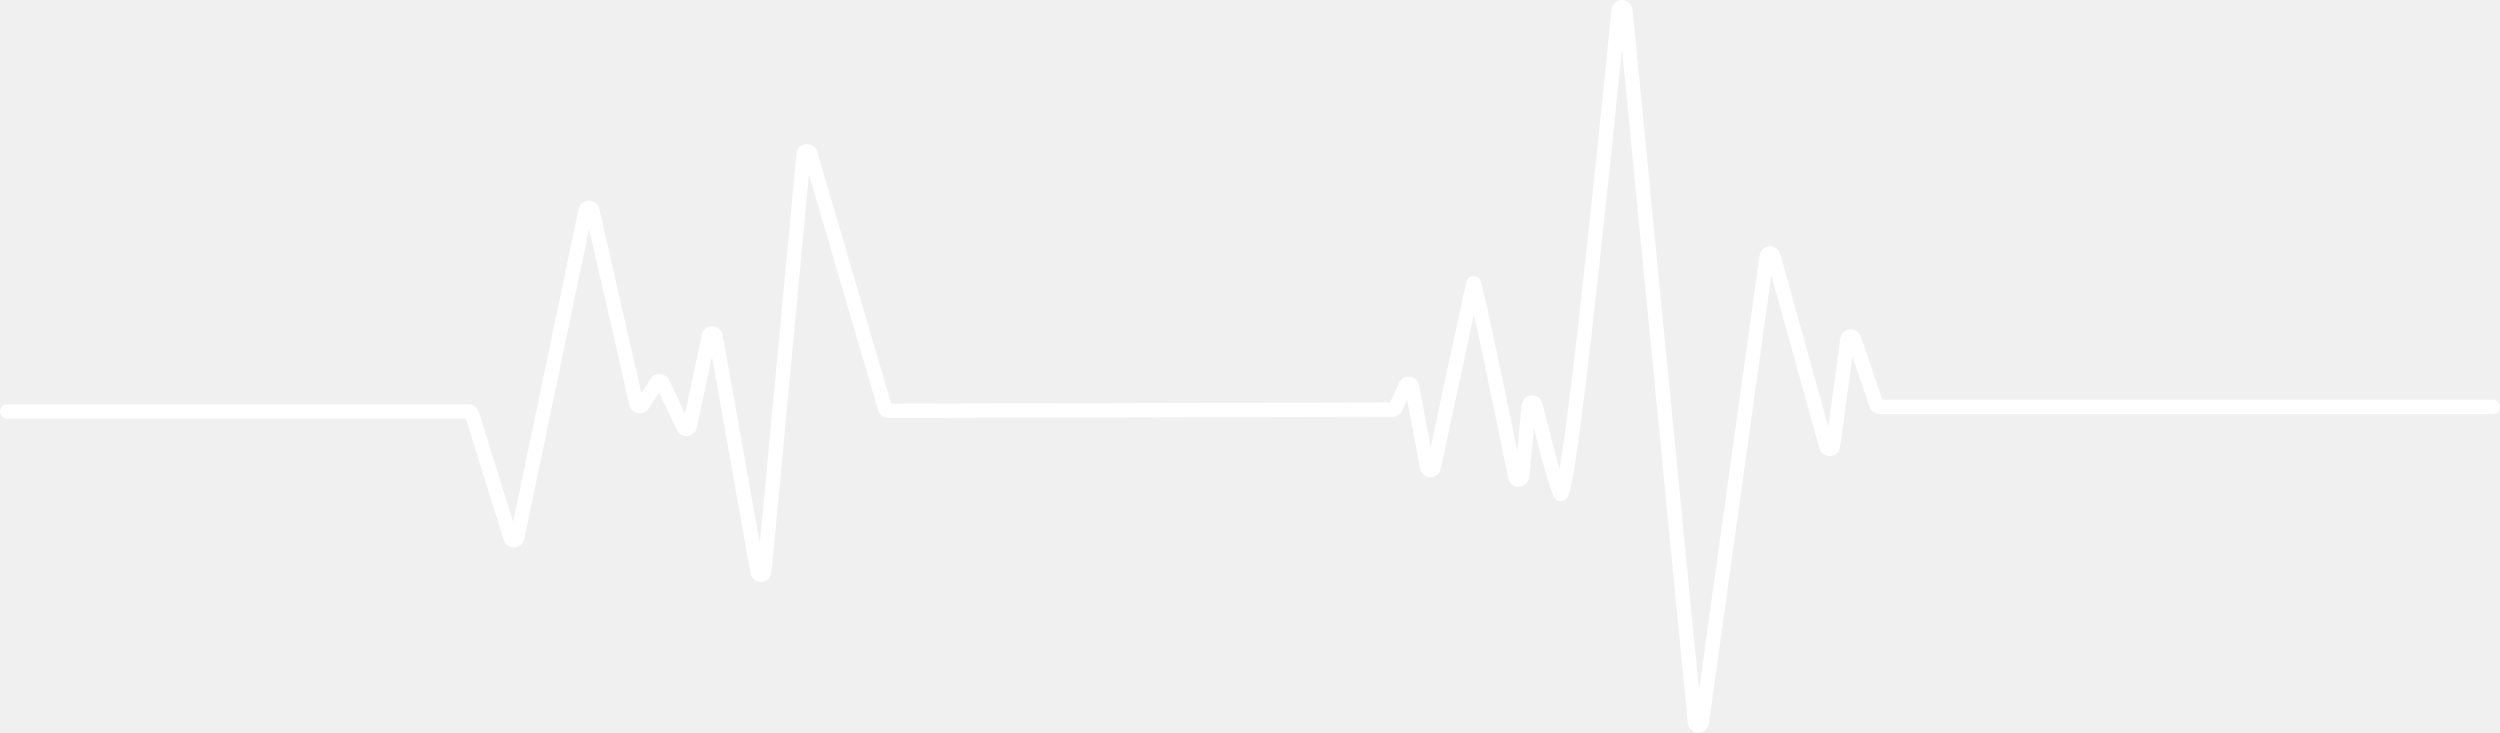
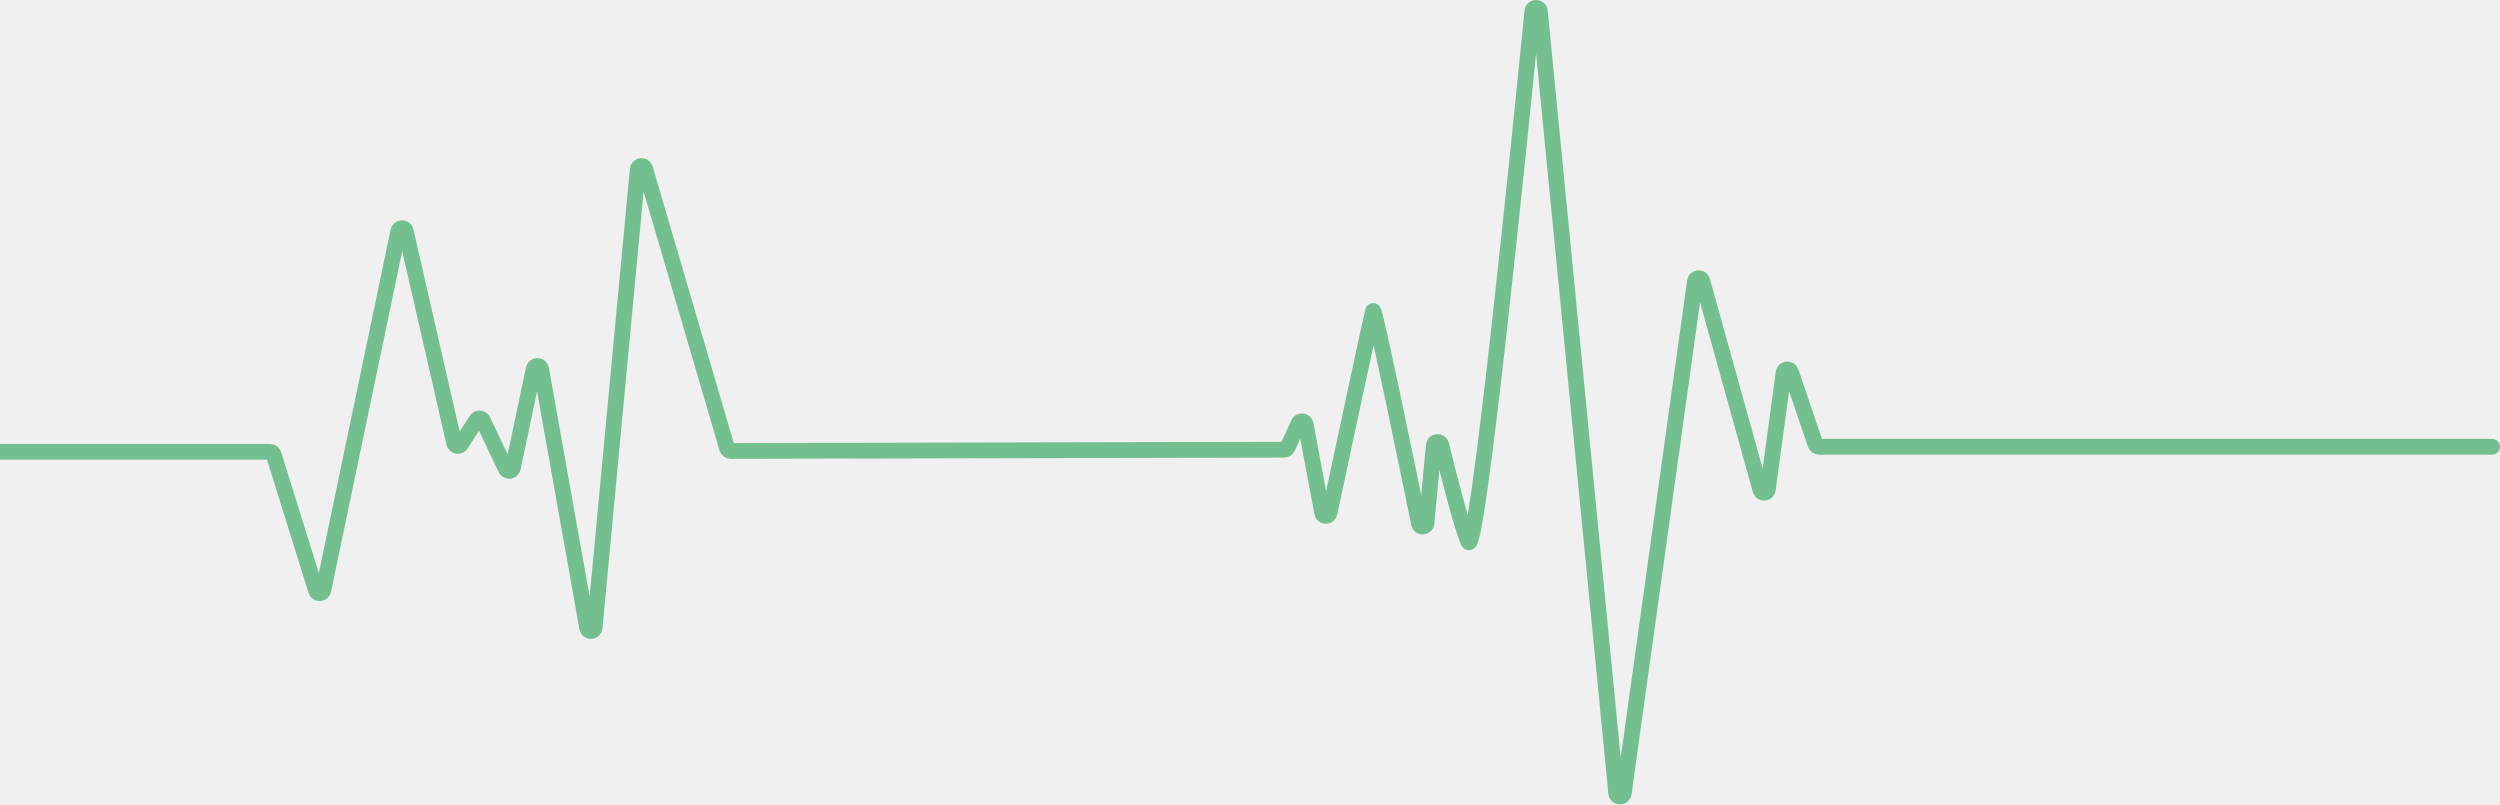
- <svg xmlns="http://www.w3.org/2000/svg" width="348" height="102" viewBox="0 0 348 102" fill="none">
-   <path d="M1 57.289H65.241C65.45 57.289 65.635 57.425 65.697 57.624L71.074 74.875C71.22 75.345 71.897 75.313 71.997 74.831L81.509 29.311C81.614 28.809 82.329 28.803 82.443 29.302L88.591 56.174C88.685 56.587 89.232 56.681 89.46 56.323L91.396 53.278C91.597 52.961 92.07 52.99 92.231 53.33L95.129 59.439C95.324 59.852 95.933 59.781 96.028 59.333L98.674 46.782C98.782 46.269 99.519 46.281 99.611 46.797L105.454 79.62C105.551 80.167 106.348 80.134 106.4 79.581L111.866 21.482C111.915 20.959 112.652 20.888 112.8 21.393L123.194 56.838C123.254 57.041 123.441 57.181 123.654 57.181L193.828 57.024C194.014 57.024 194.183 56.915 194.261 56.746L195.656 53.703C195.85 53.28 196.475 53.357 196.56 53.815L198.646 65.031C198.741 65.544 199.474 65.554 199.582 65.043C200.996 58.413 204.935 39.96 205.112 39.431C205.285 38.914 209.332 58.575 210.93 66.393C211.04 66.93 211.822 66.887 211.874 66.341L212.808 56.476C212.859 55.941 213.62 55.885 213.748 56.407C214.658 60.132 216.275 66.517 217.169 68.675C218.261 71.311 223.658 18.008 225.304 1.43C225.361 0.856 226.199 0.857 226.255 1.431L235.939 100.569C235.994 101.132 236.81 101.149 236.888 100.589L245.919 35.688C245.99 35.175 246.714 35.127 246.852 35.626L254.225 62.136C254.364 62.635 255.09 62.586 255.159 62.072L257.16 47.252C257.227 46.752 257.924 46.685 258.086 47.163L261.197 56.328C261.263 56.521 261.445 56.651 261.649 56.651H347" stroke="white" stroke-width="2" stroke-miterlimit="10" stroke-linecap="round" stroke-linejoin="round" />
+ <svg xmlns="http://www.w3.org/2000/svg" width="317" height="102" viewBox="0 0 317 102" fill="none">
+   <path d="M-30 57.289H34.241C34.45 57.289 34.635 57.425 34.697 57.624L40.074 74.875C40.22 75.345 40.897 75.313 40.997 74.831L50.509 29.311C50.614 28.809 51.328 28.803 51.443 29.302L57.591 56.174C57.685 56.587 58.232 56.681 58.46 56.323L60.396 53.278C60.597 52.961 61.07 52.99 61.231 53.33L64.129 59.439C64.324 59.852 64.933 59.781 65.028 59.333L67.674 46.782C67.782 46.269 68.519 46.281 68.611 46.797L74.454 79.62C74.551 80.167 75.348 80.134 75.4 79.581L80.866 21.482C80.915 20.959 81.652 20.888 81.8 21.393L92.194 56.838C92.254 57.041 92.441 57.181 92.654 57.181L162.828 57.024C163.014 57.024 163.183 56.915 163.261 56.746L164.656 53.703C164.85 53.28 165.475 53.357 165.56 53.815L167.646 65.031C167.741 65.544 168.474 65.554 168.582 65.043C169.996 58.413 173.935 39.96 174.112 39.431C174.285 38.914 178.332 58.575 179.93 66.393C180.04 66.93 180.822 66.887 180.874 66.341L181.808 56.476C181.859 55.941 182.62 55.885 182.748 56.407C183.658 60.132 185.275 66.517 186.169 68.675C187.261 71.311 192.658 18.008 194.304 1.43C194.361 0.856 195.199 0.857 195.255 1.431L204.939 100.569C204.994 101.132 205.81 101.149 205.888 100.589L214.919 35.688C214.99 35.175 215.714 35.127 215.852 35.626L223.225 62.136C223.364 62.635 224.09 62.586 224.159 62.072L226.16 47.252C226.227 46.752 226.924 46.685 227.086 47.163L230.197 56.328C230.263 56.521 230.445 56.651 230.649 56.651H316" stroke="#73BF8F" stroke-width="2" stroke-miterlimit="10" stroke-linecap="round" stroke-linejoin="round" />
</svg>
